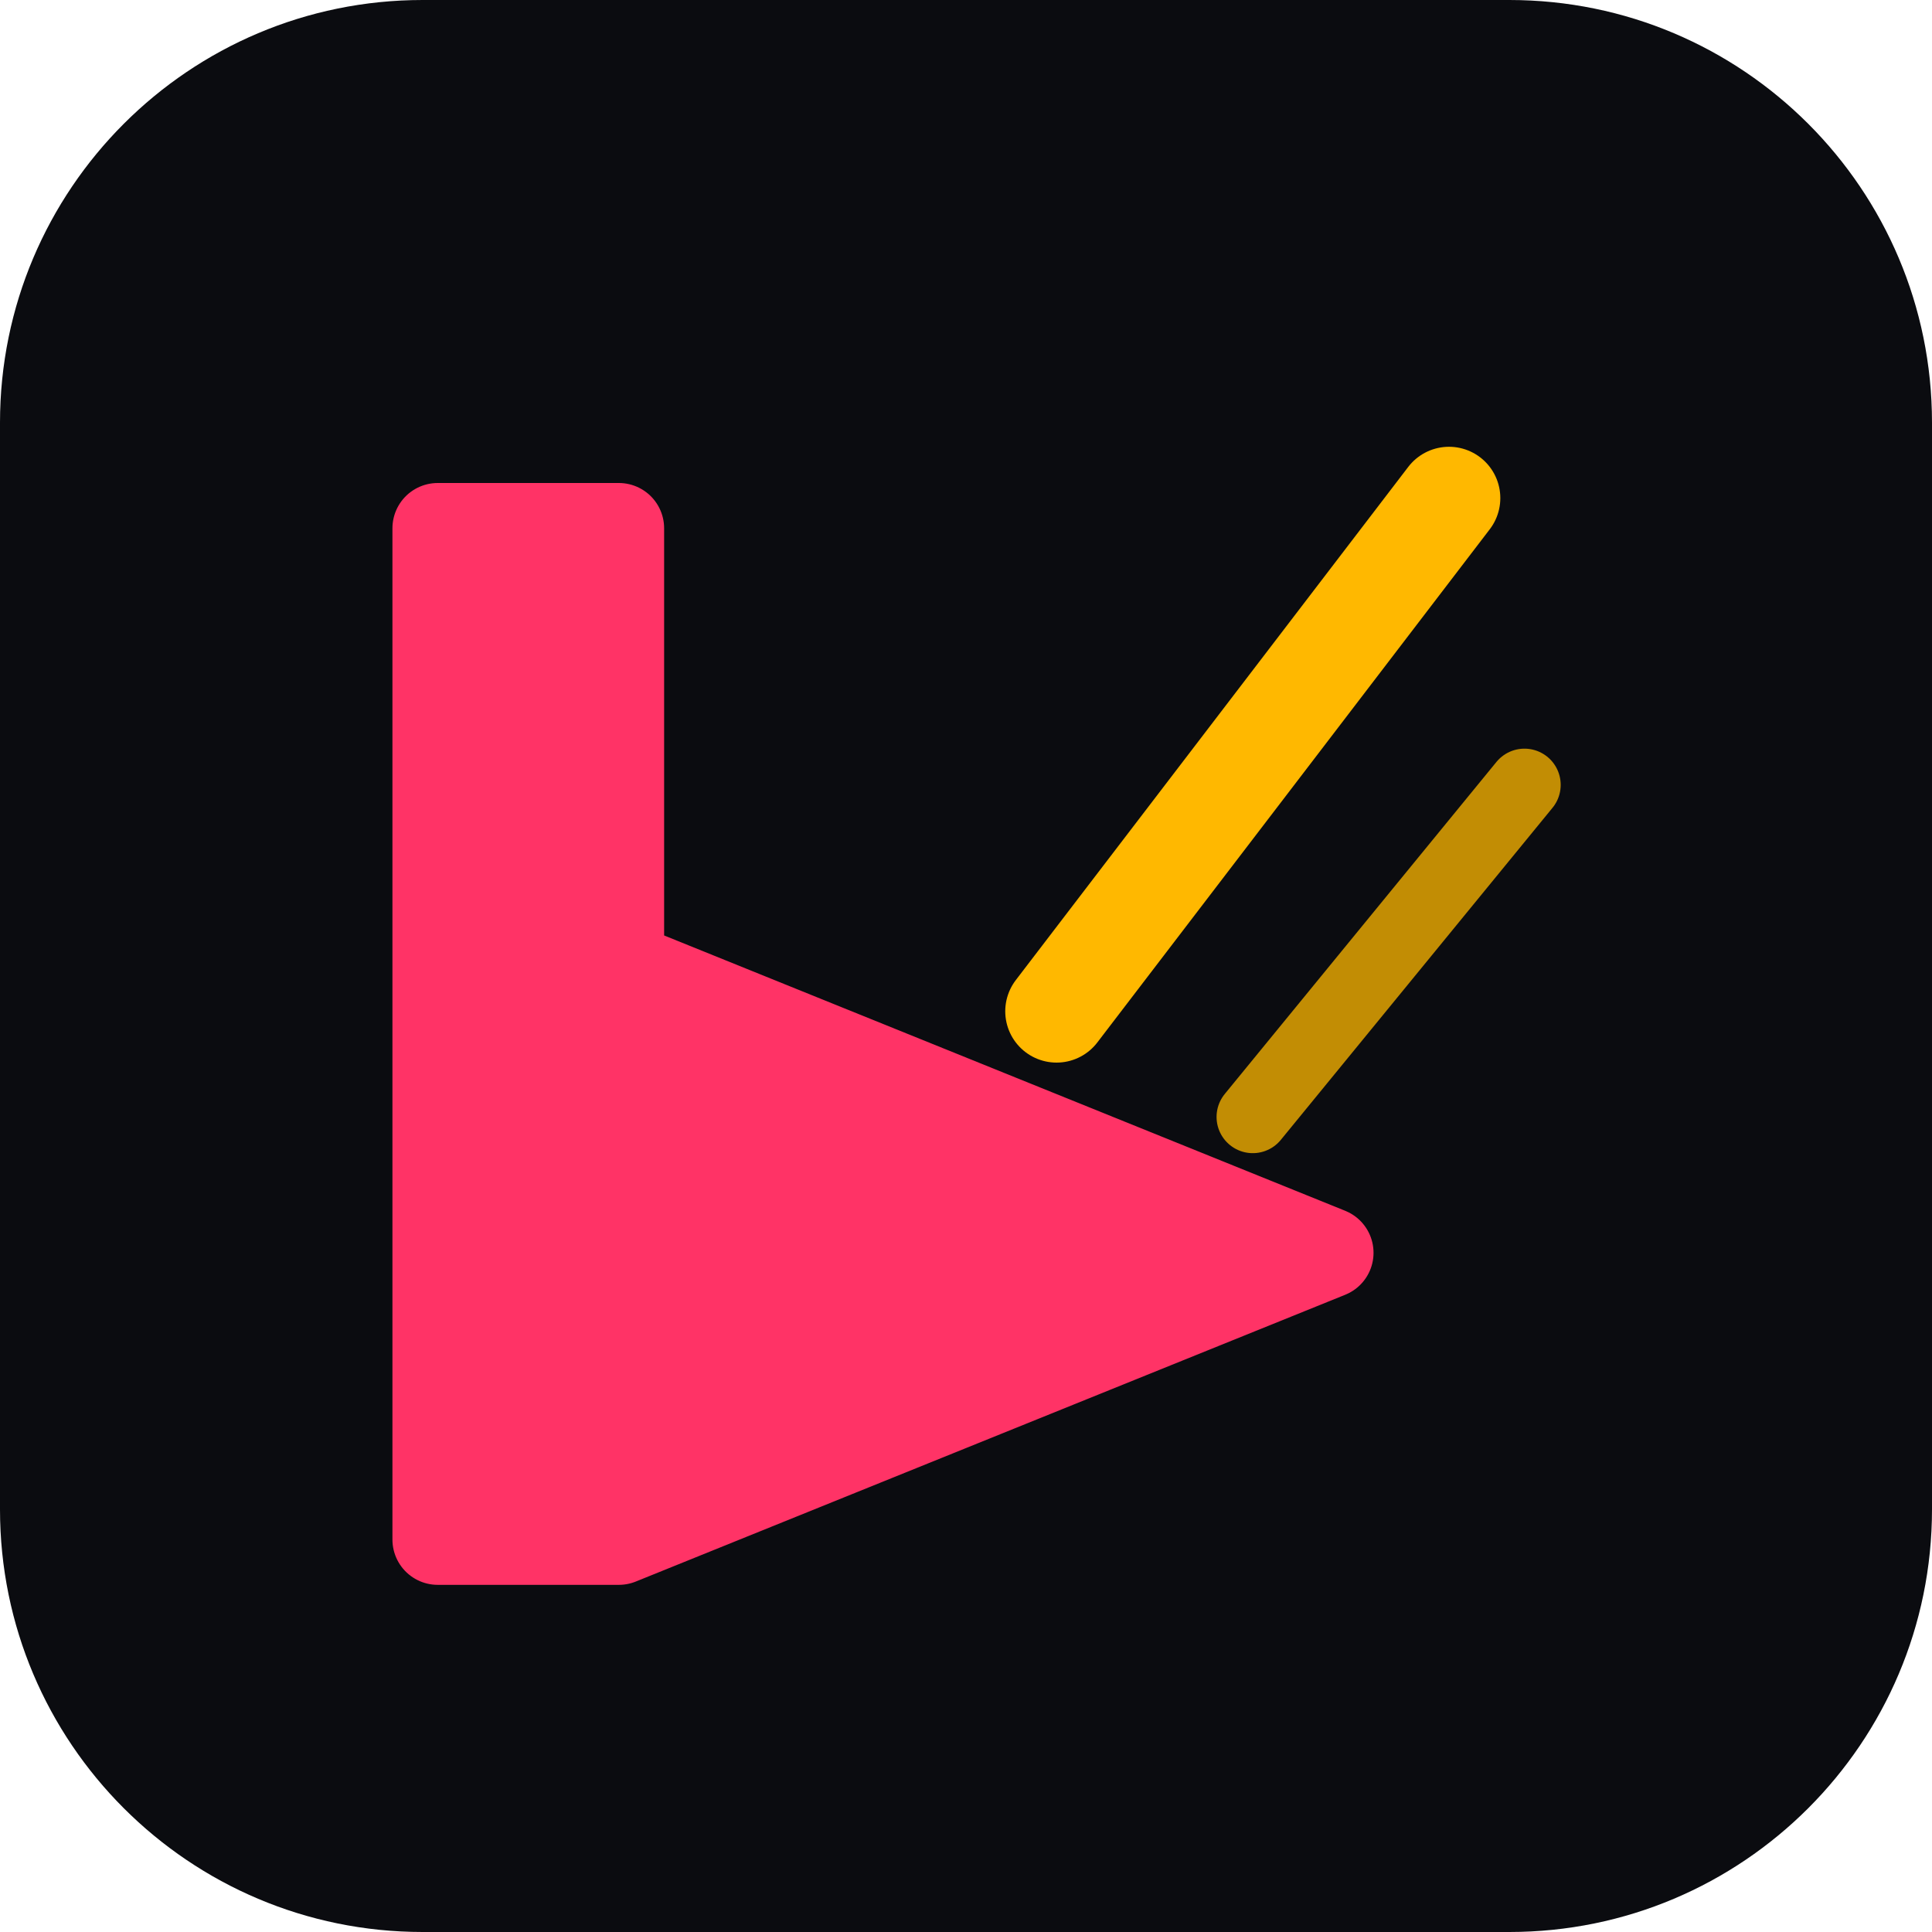
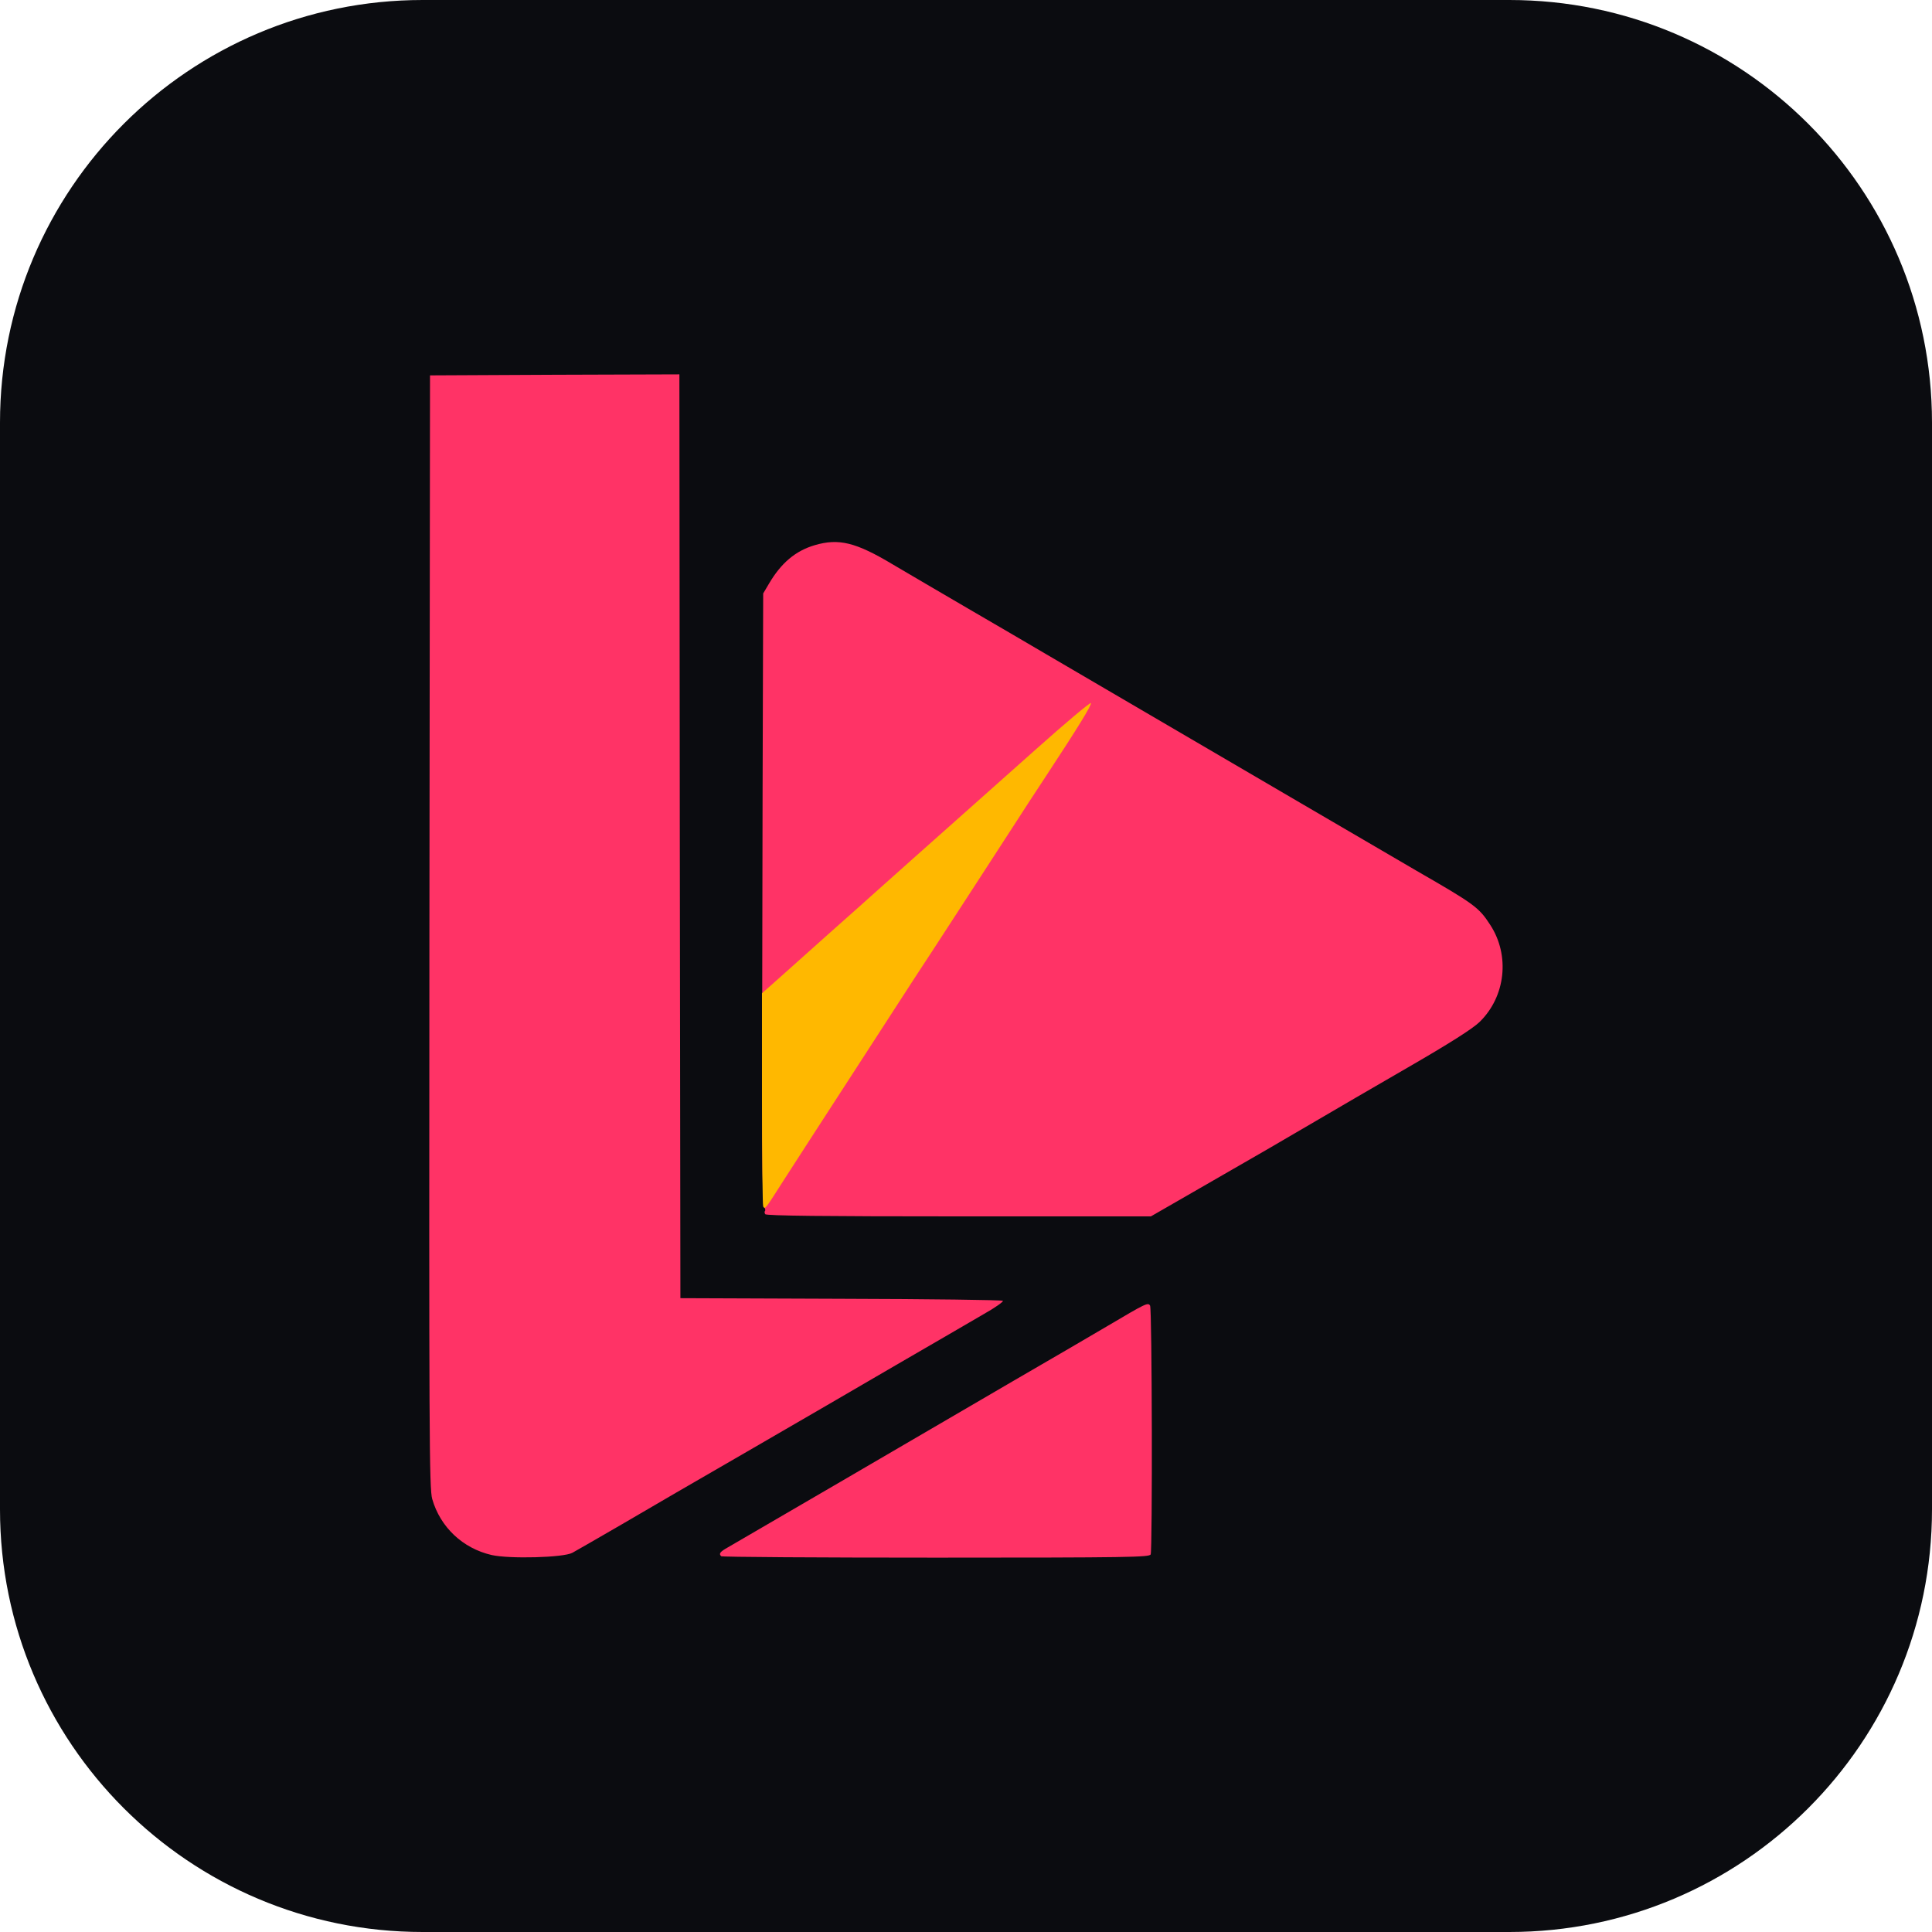
<svg xmlns="http://www.w3.org/2000/svg" viewBox="0 0 64 64" width="64" height="64">
  <rect width="64" height="64" rx="14" fill="#0B0C10" />
-   <g transform="translate(4 9)">
-     <path d="M10.500 8.500h6v14.500l23.500 9.500-23.500 9.500h-6z" fill="#FF3366" stroke="#FF3366" stroke-width="3" stroke-linejoin="round" />
-     <path d="M31 24.500 44 7.500" stroke="#FFB800" stroke-width="3.400" stroke-linecap="round" fill="none" />
-     <path d="M37.500 28 46.500 17" stroke="#FFB800" stroke-width="2.400" stroke-linecap="round" fill="none" opacity=".75" />
+   <g transform="translate(13.81 12)">
+     <g transform="translate(0 0) scale(0.06689) translate(-266.0 -206.0)">
+       <path fill="#FF3366" fill-rule="evenodd" d="M303.0 796.7 C288.7 793.4 277.6 782.9 273.6 769.0 C272.1 764.0 272.0 736.8 272.2 488.0 L272.5 212.5 L334.2 212.2 L396.0 212.0 L396.2 440.7 L396.5 669.5 L476.0 669.8 C519.7 669.9 555.8 670.4 556.2 670.8 C556.6 671.2 552.4 674.2 546.7 677.4 C541.1 680.7 521.6 692.0 503.5 702.5 C485.4 713.1 452.1 732.4 429.5 745.5 C406.9 758.5 379.1 774.7 367.5 781.5 C355.9 788.2 344.9 794.6 343.0 795.6 C338.6 798.0 311.8 798.7 303.0 796.7 Z M416.7 797.3 C415.4 796.0 416.1 795.1 420.2 792.8 C422.6 791.4 447.4 777.0 475.5 760.6 C503.6 744.2 542.0 721.8 561.0 710.7 C580.0 699.7 601.4 687.2 608.5 683.0 C627.1 672.0 628.1 671.5 629.1 673.2 C630.1 674.7 630.3 793.9 629.4 796.4 C628.8 797.8 618.5 798.0 523.1 798.0 C464.9 798.0 417.0 797.7 416.7 797.3 Z M438.5 627.9 C438.1 627.3 438.1 626.6 438.4 626.3 C438.7 626.0 438.5 625.1 438.0 624.5 C436.9 623.2 436.8 596.7 437.2 419.5 L437.5 320.5 L440.4 315.6 C446.4 305.4 453.5 299.4 463.0 296.6 C474.9 293.1 483.3 295.1 501.8 306.2 C509.3 310.6 526.1 320.5 539.0 328.0 C551.9 335.5 569.2 345.6 577.5 350.5 C585.8 355.4 606.9 367.7 624.5 378.0 C642.1 388.3 677.9 409.2 704.0 424.5 C730.1 439.8 755.8 454.7 761.0 457.8 C789.8 474.4 791.9 475.9 797.6 484.7 C807.4 499.8 805.2 520.1 792.3 532.7 C788.9 536.0 777.8 543.1 756.5 555.4 C739.4 565.3 719.6 576.8 712.5 581.0 C694.3 591.7 682.2 598.7 654.0 614.9 L629.5 629.0 L534.3 629.0 C468.0 629.0 438.9 628.7 438.5 627.9 Z" />
+       <path fill="#FFB800" fill-rule="evenodd" d="M437.5 624.1 C437.2 623.5 436.9 599.6 436.9 570.8 L436.9 518.5 L440.2 515.6 C442.0 514.0 445.3 511.1 447.5 509.1 C449.7 507.1 459.8 498.1 470.0 489.0 C480.2 480.0 490.1 471.1 492.0 469.4 C499.4 462.8 523.7 441.1 534.0 432.0 C539.9 426.8 557.0 411.5 572.1 398.1 C587.1 384.7 599.6 374.2 599.8 374.8 C600.1 375.9 593.9 386.1 577.2 411.5 C572.5 418.6 565.7 429.0 562.2 434.5 C551.3 451.4 532.2 480.7 521.3 497.5 C515.5 506.3 508.8 516.6 506.3 520.5 C503.8 524.4 491.6 543.2 479.1 562.5 C466.6 581.8 452.4 603.7 447.6 611.2 C438.4 625.6 438.5 625.6 437.5 624.1 Z" />
+     </g>
  </g>
</svg>
